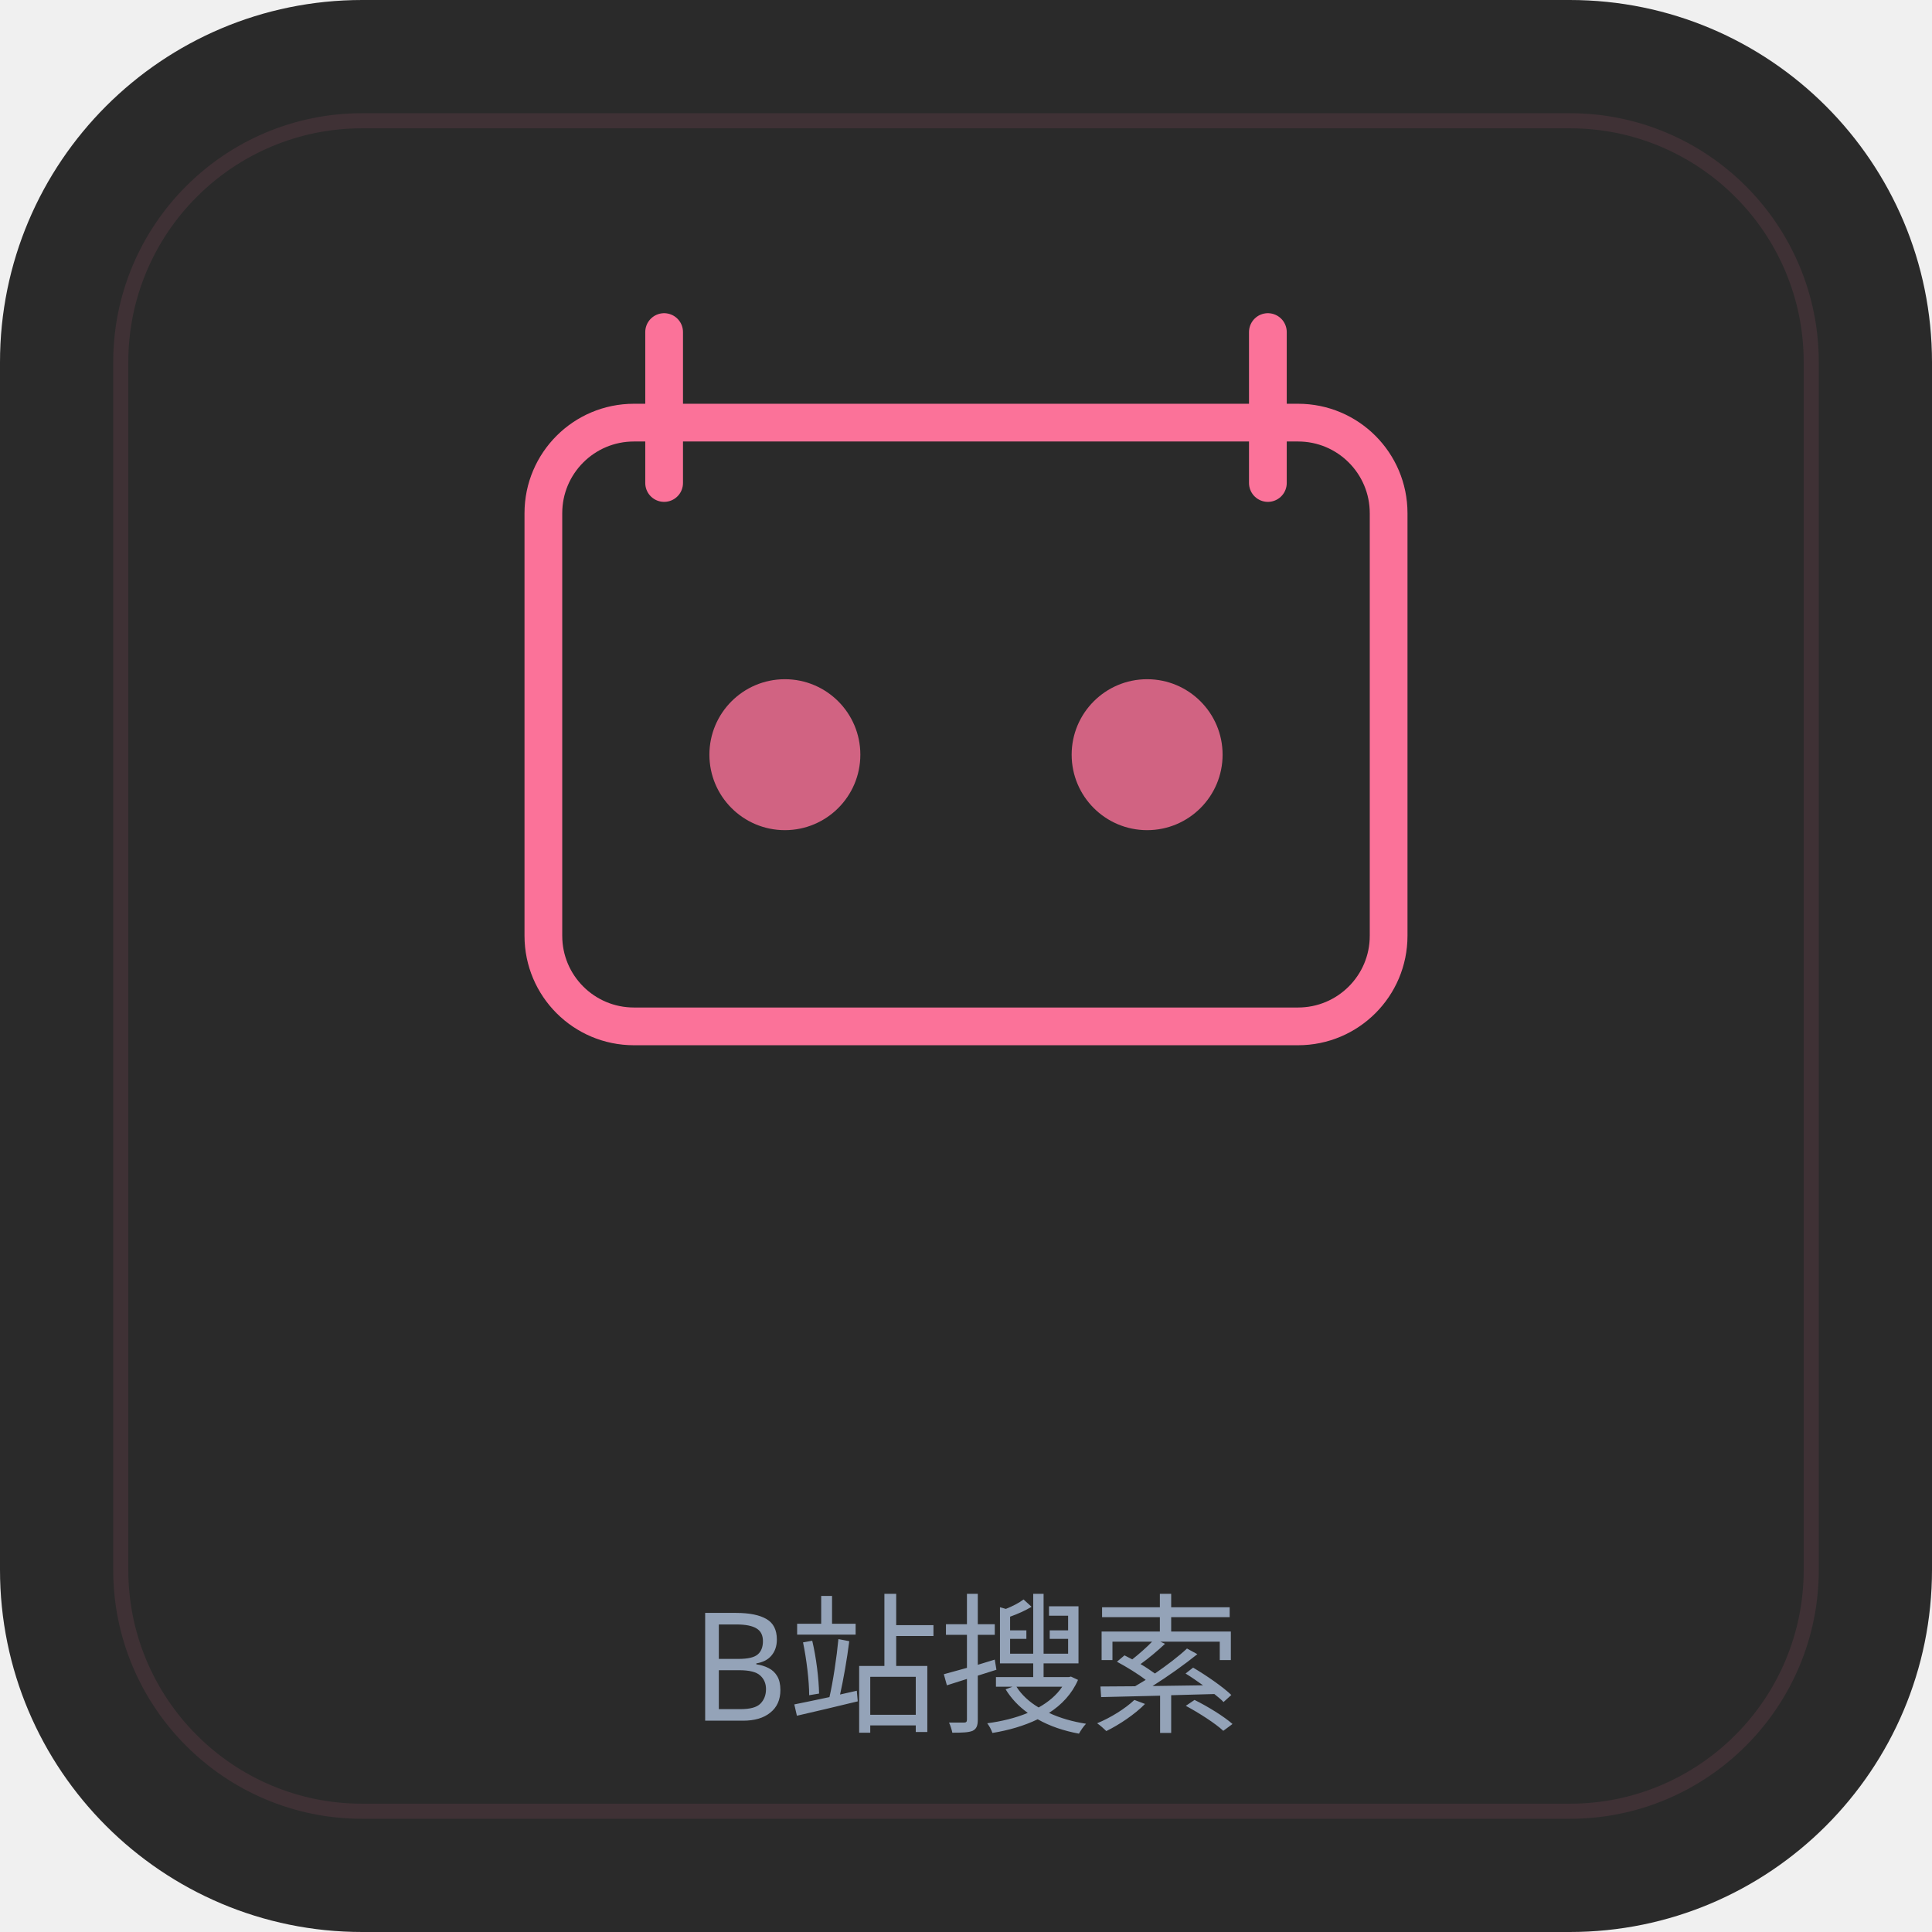
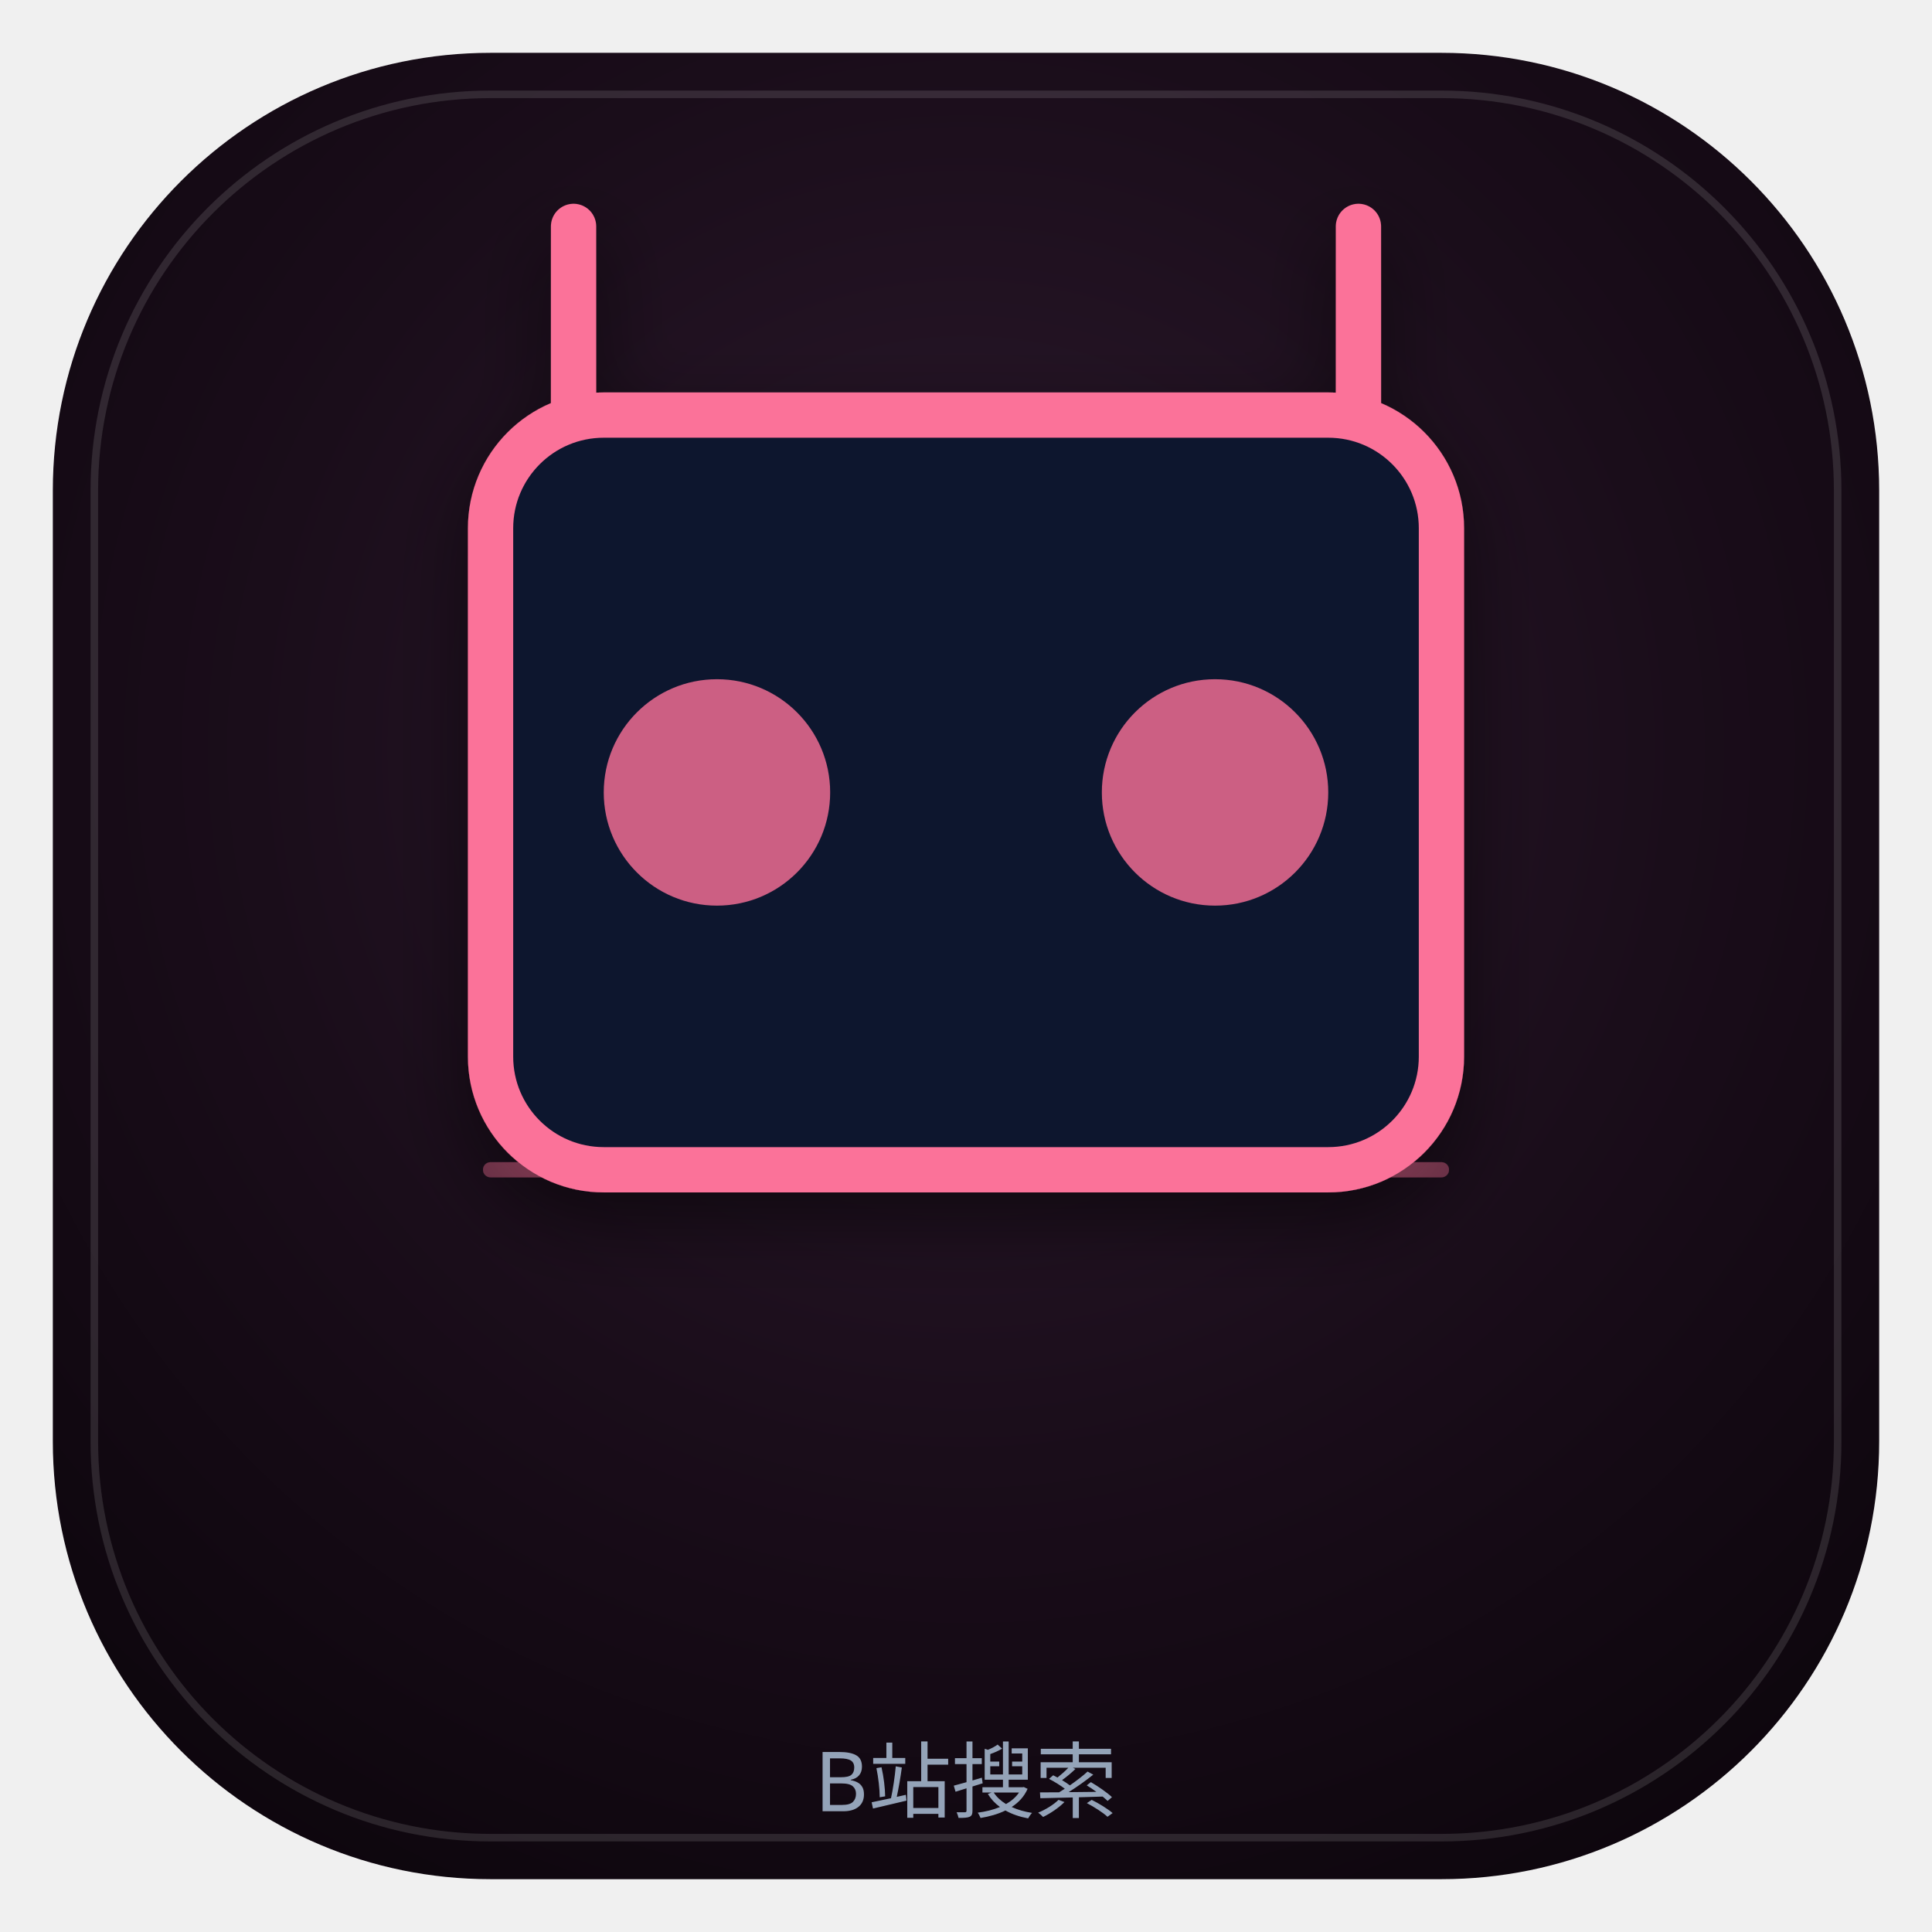
- <svg xmlns="http://www.w3.org/2000/svg" viewBox="0 0 128 128">
+ <svg xmlns="http://www.w3.org/2000/svg" viewBox="0 0 512 512" role="img" aria-label="B站搜索">
  <defs>
-     <linearGradient id="bg" x1="0" y1="0" x2="128" y2="128">
-       <stop offset="0%" stop-color="#2a2a2a" />
-       <stop offset="100%" stop-color="#1a1a2e" />
-     </linearGradient>
+     <radialGradient id="bg" cx="50%" cy="38%" r="72%">
+       <stop offset="0" stop-color="#2d1a2e" />
+       <stop offset=".55" stop-color="#1a0d1a" />
+       <stop offset="1" stop-color="#0d060d" />
+     </radialGradient>
+     <filter id="shadow" x="-20%" y="-20%" width="140%" height="140%">
+       <feDropShadow dx="0" dy="8" stdDeviation="10" flood-color="#000" flood-opacity=".5" />
+     </filter>
  </defs>
-   <rect width="128" height="128" rx="24" fill="url(#bg)" />
-   <rect x="8" y="8" width="112" height="112" rx="16" fill="none" stroke="#fb7299" stroke-width="1" opacity="0.1" />
-   <g transform="translate(64,50)">
-     <rect x="-28" y="-22" width="56" height="40" rx="6" fill="none" stroke="#fb7299" stroke-width="2.5" />
-     <circle cx="-12" cy="0" r="5" fill="#fb7299" opacity="0.8" />
-     <circle cx="12" cy="0" r="5" fill="#fb7299" opacity="0.8" />
-     <path d="M-20,-18 L-20,-28 M20,-18 L20,-28" stroke="#fb7299" stroke-width="2.5" stroke-linecap="round" />
+   <rect x="14" y="14" width="484" height="484" rx="116" fill="url(#bg)" />
+   <rect x="25" y="25" width="462" height="462" rx="105" fill="none" stroke="#ffffff" stroke-opacity=".12" stroke-width="2" />
+   <g filter="url(#shadow)">
+     <rect x="130" y="110" width="252" height="200" rx="30" fill="#11152f" stroke="#fb7299" stroke-width="12" />
+     <circle cx="190" cy="210" r="30" fill="#fb7299" opacity=".8" />
+     <circle cx="322" cy="210" r="30" fill="#fb7299" opacity=".8" />
+     <path d="M152,108 L152,60 M360,108 L360,60" stroke="#fb7299" stroke-width="12" stroke-linecap="round" />
+     <path d="M130,310 L382,310" stroke="#fb7299" stroke-width="4" stroke-linecap="round" opacity=".3" />
  </g>
-   <text x="64" y="114" text-anchor="middle" fill="#94a3b8" font-size="10" font-family="sans-serif">B站搜索</text>
+   <text x="256" y="480" text-anchor="middle" fill="#94a3b8" font-size="22" font-family="sans-serif" font-weight="500">B站搜索</text>
</svg>
